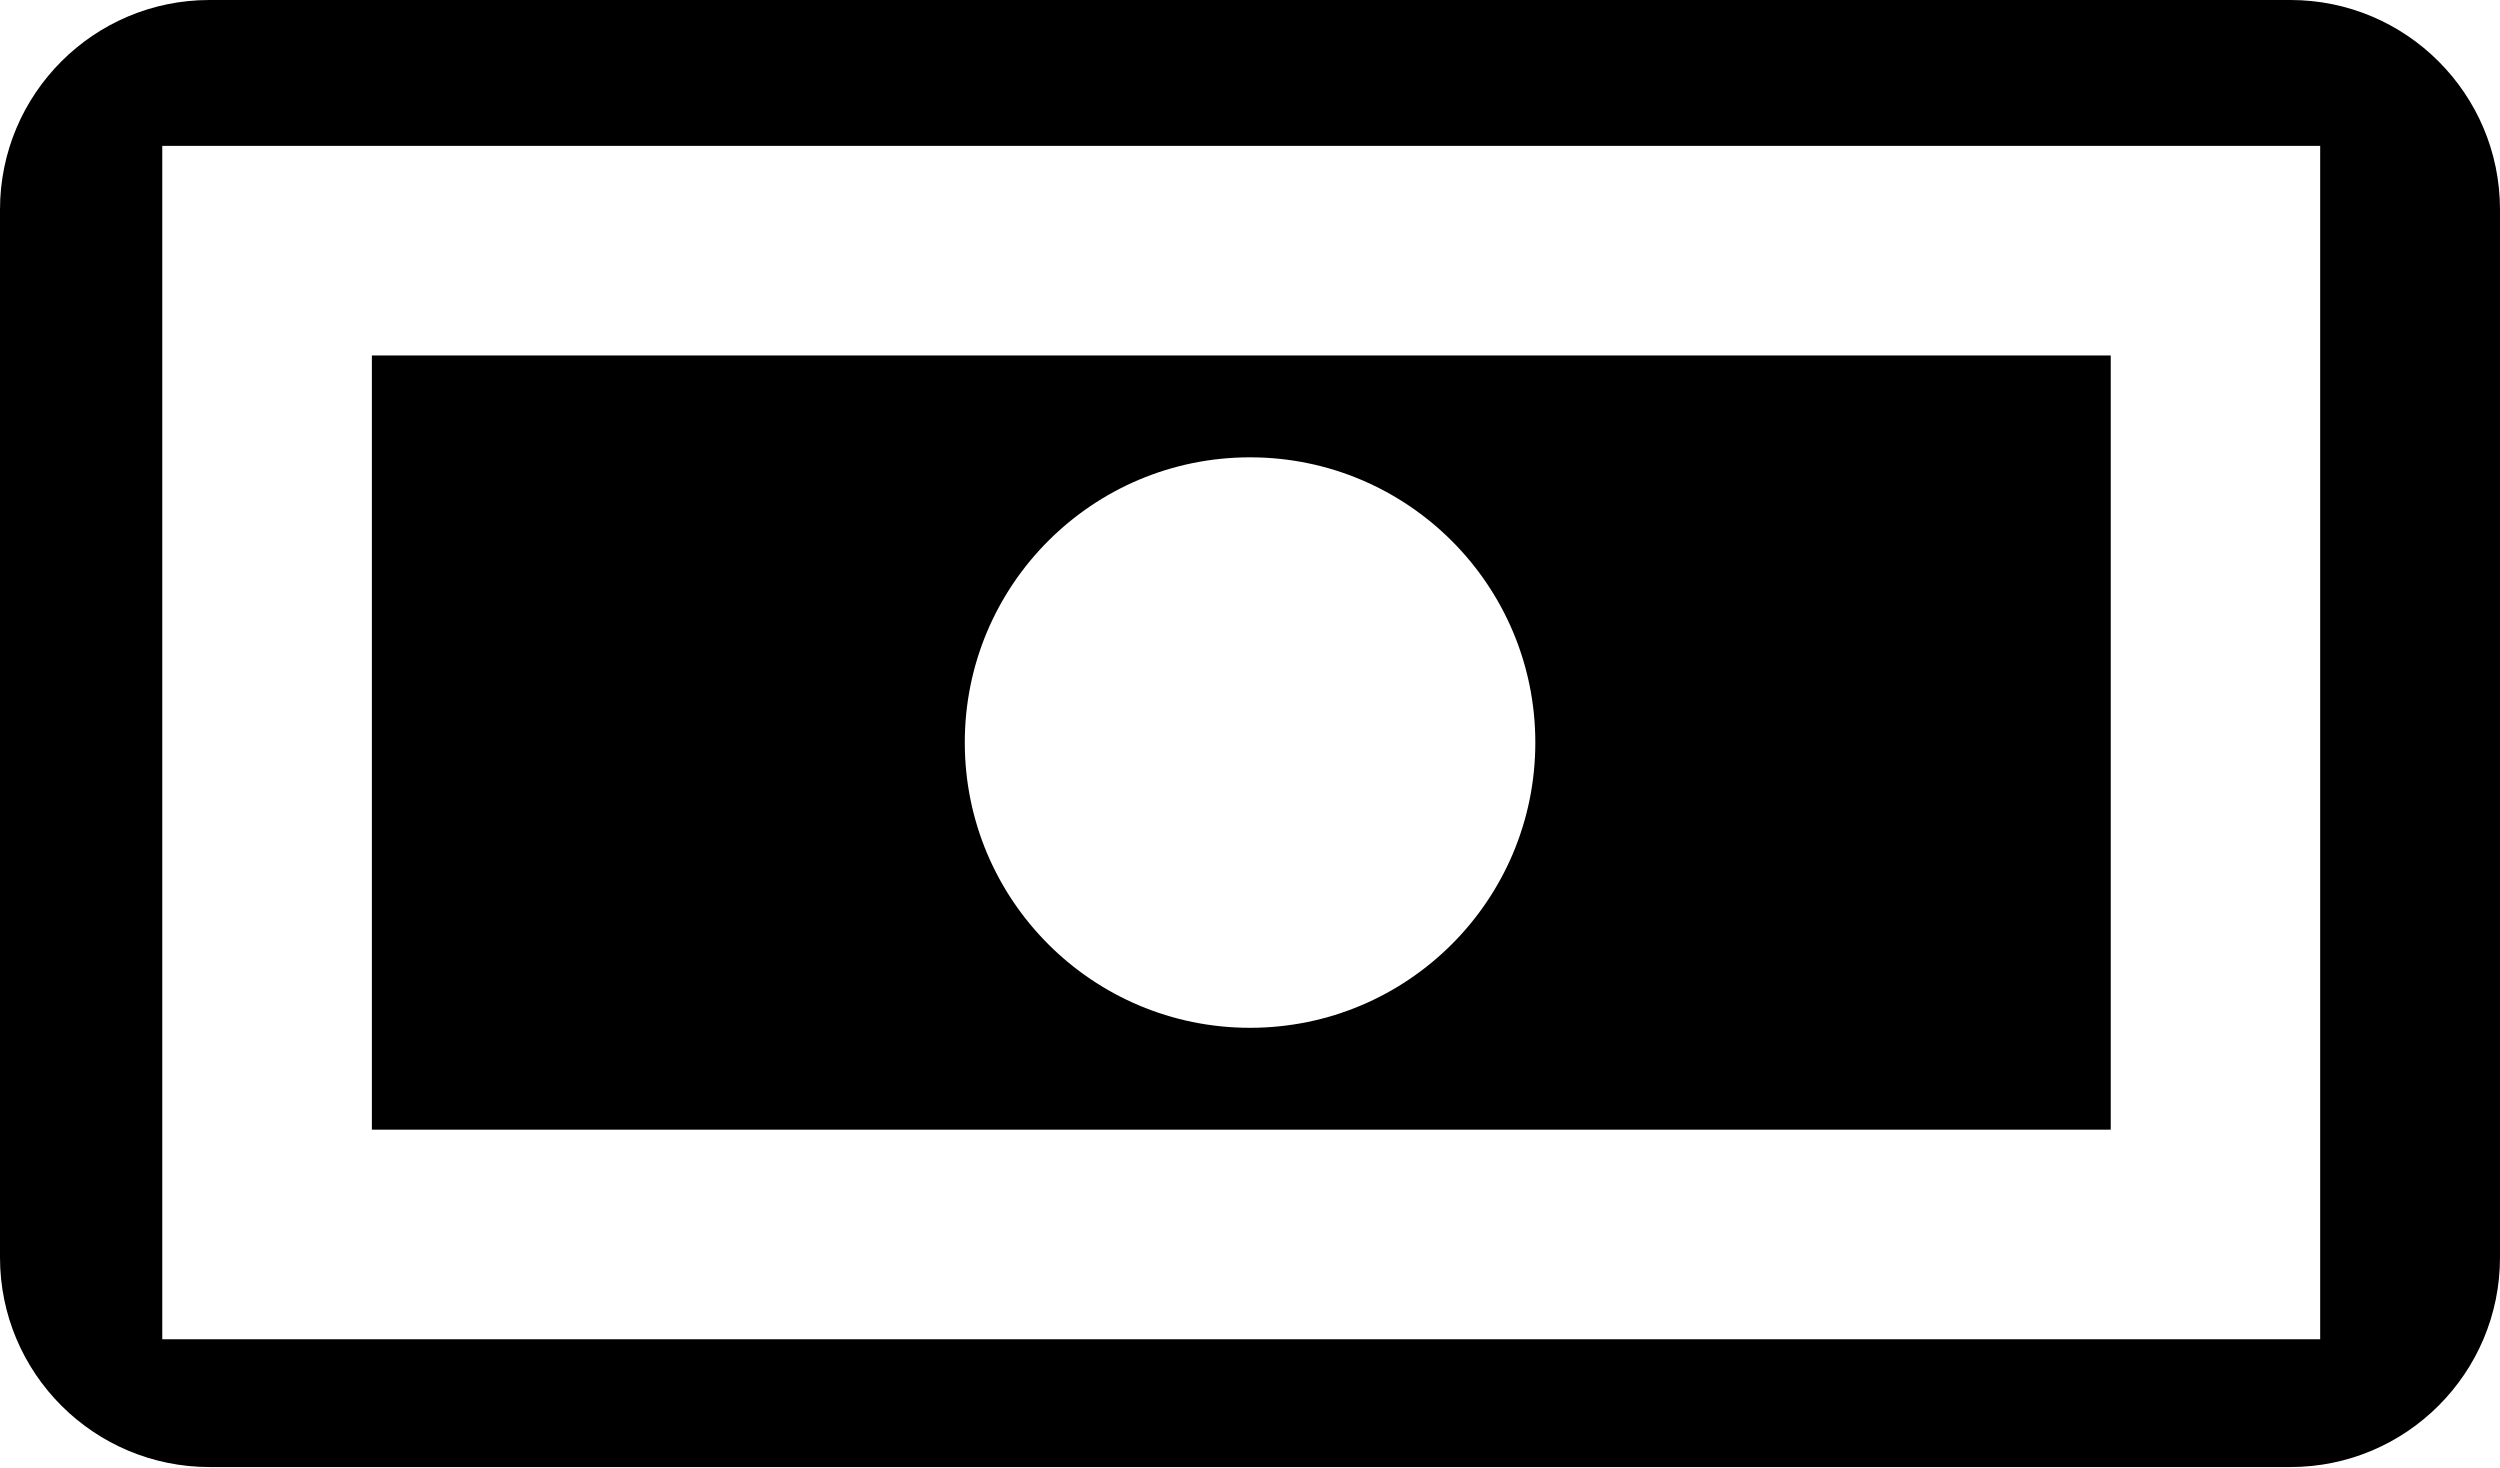
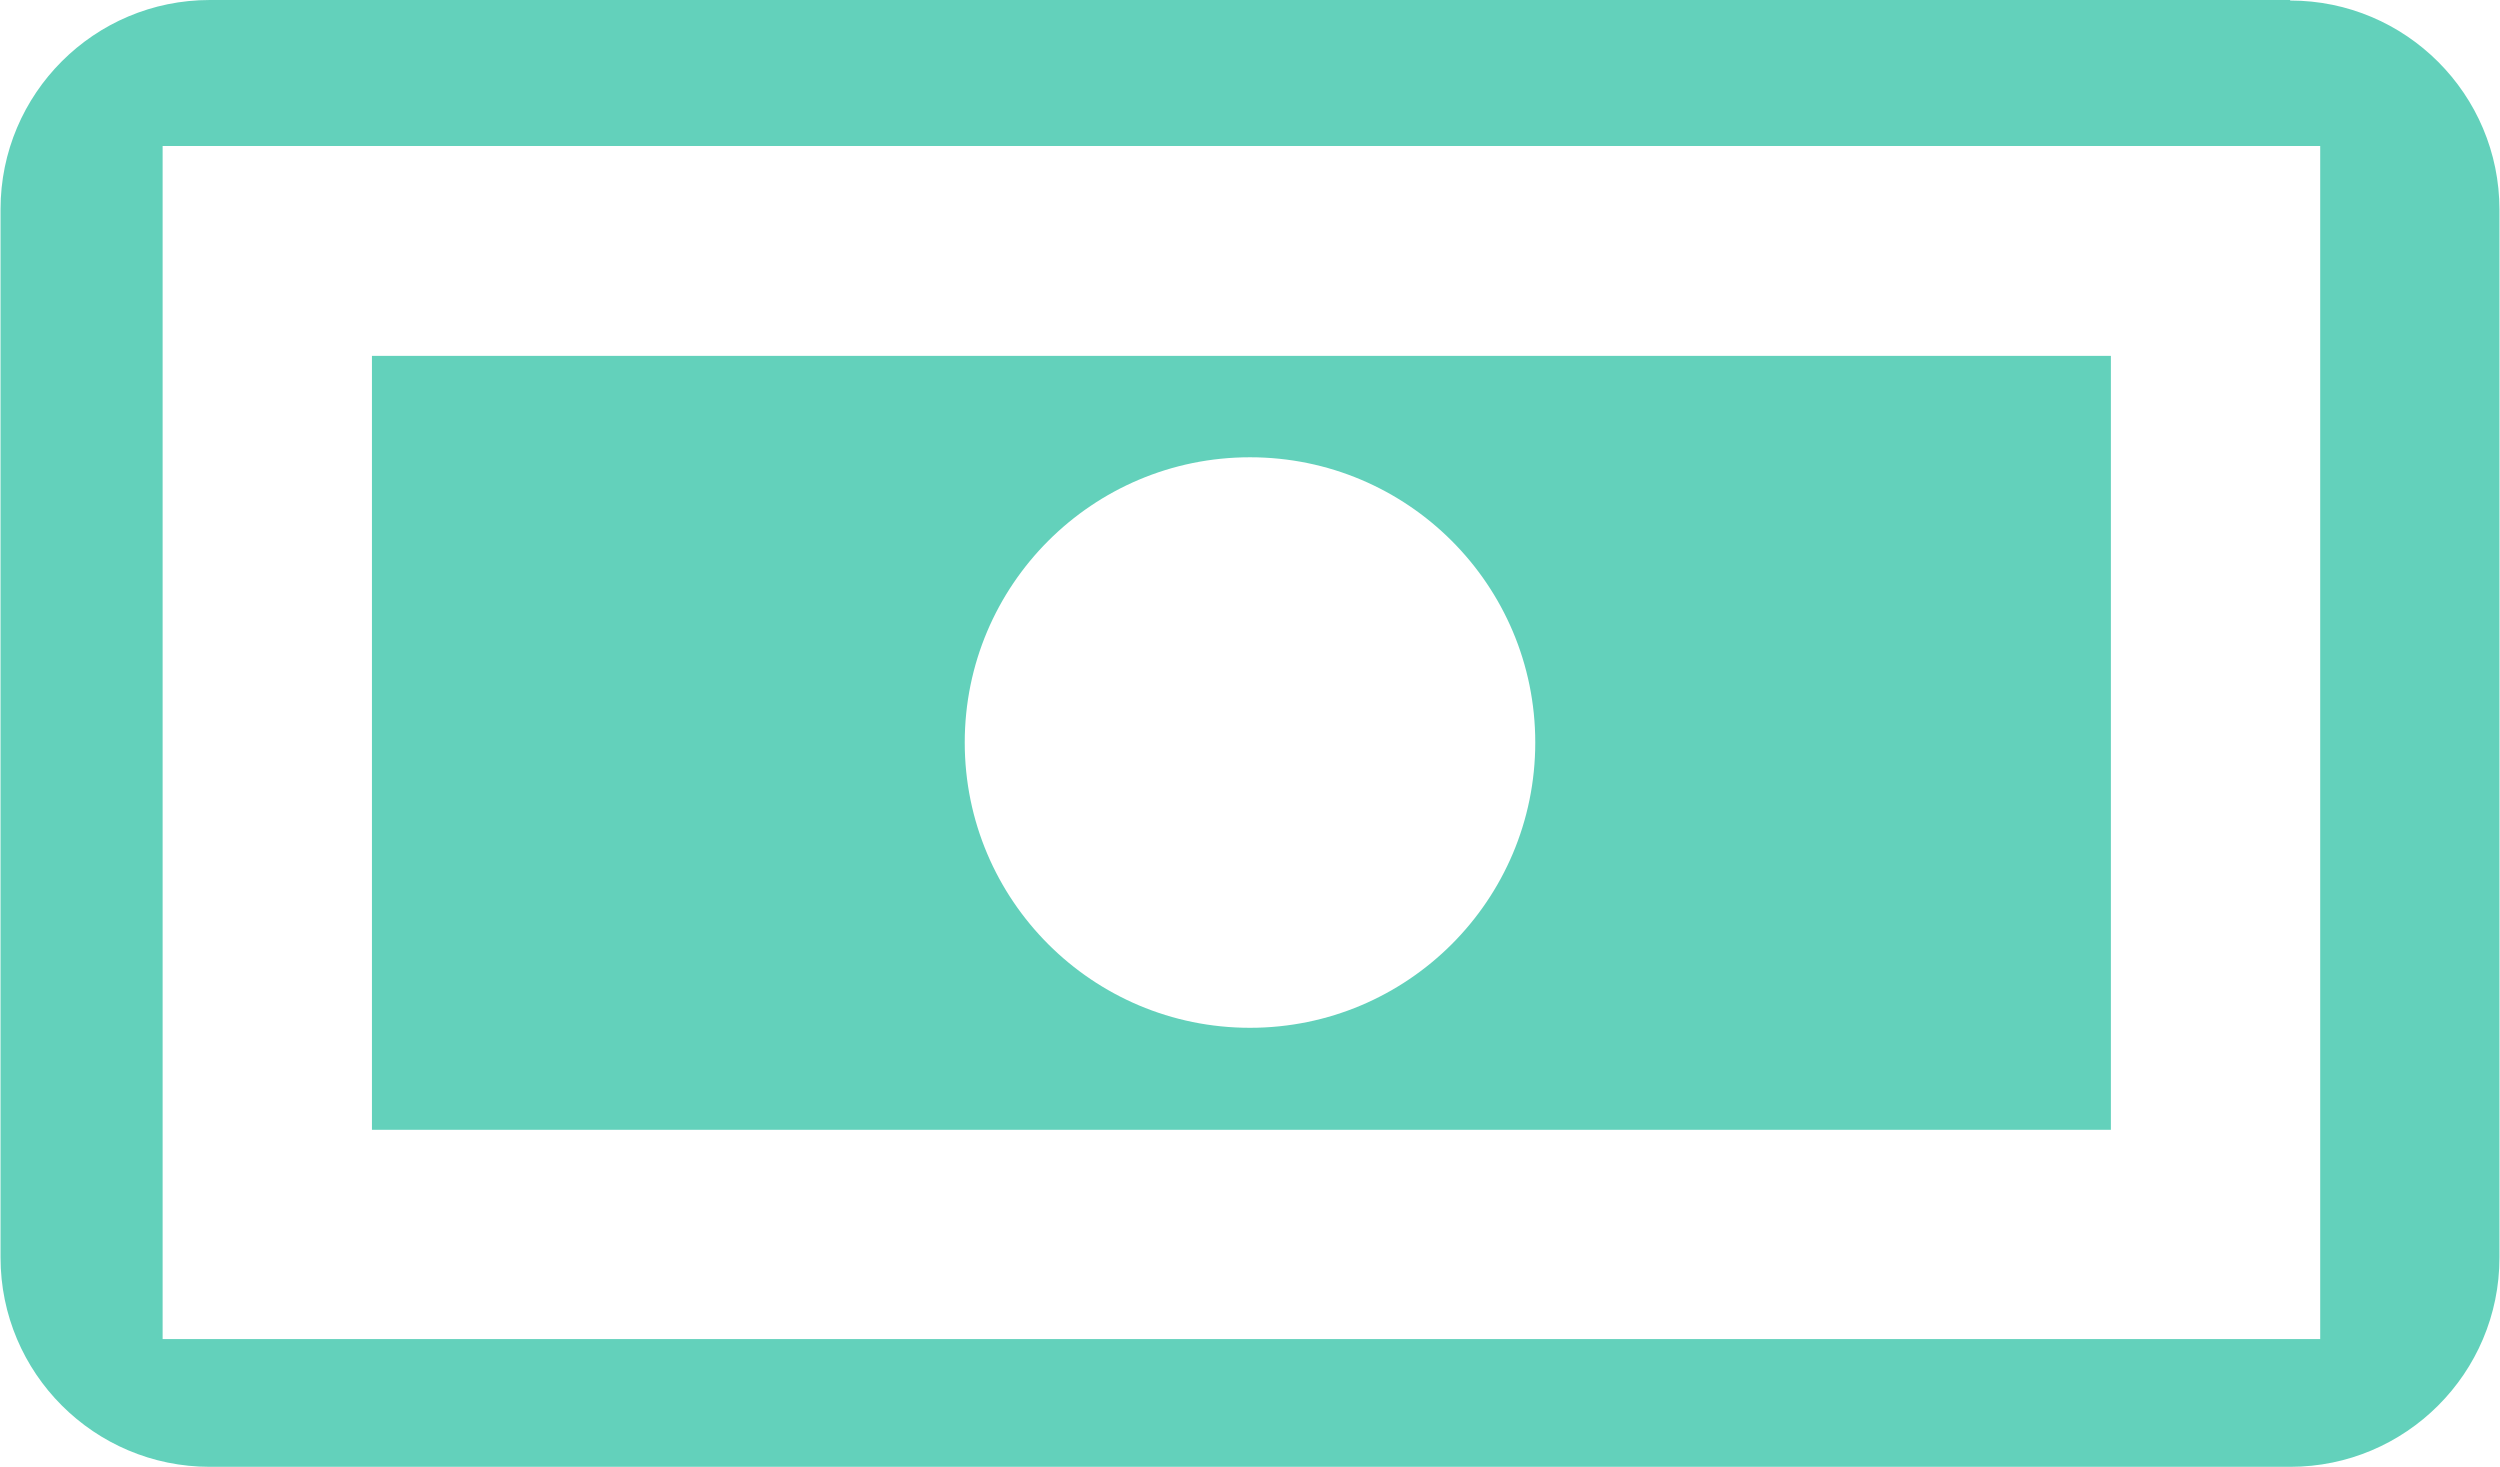
- <svg xmlns="http://www.w3.org/2000/svg" version="1.1" id="Money" x="0px" y="0px" width="46.575px" height="27.332px" viewBox="46.212 56.834 46.575 27.332" enable-background="new 46.212 56.834 46.575 27.332" xml:space="preserve">
-   <path d="M88.882,56.834H50.116c-2.156,0-3.904,1.749-3.904,3.905v19.521c0,2.156,1.748,3.905,3.904,3.905h38.766 c2.156,0,3.905-1.749,3.905-3.905V60.739C92.787,58.583,91.038,56.834,88.882,56.834z M49.235,81.784V59.551h40.202v22.233H49.235z" />
-   <path d="M53.14,77.88h32.395V63.456H53.14V77.88z M69.5,65.354c2.936,0,5.315,2.38,5.315,5.314c0,2.936-2.379,5.314-5.315,5.314 s-5.314-2.379-5.314-5.314C64.185,67.733,66.564,65.354,69.5,65.354z" />
+ <svg xmlns="http://www.w3.org/2000/svg" width="46.58" height="27.33" viewBox="46.21 56.83 46.58 27.33">
+   <path fill="#63d1bb" d="M88.88 56.83H50.12a3.9 3.9 0 00-3.9 3.9v19.53a3.9 3.9 0 003.9 3.9h38.76a3.9 3.9 0 003.9-3.9V60.74a3.9 3.9 0 00-3.9-3.9zM49.24 81.78V59.55h40.2v22.23h-40.2z" />
+   <path fill="#63d1bb" d="M53.14 77.88h32.4V63.46h-32.4v14.42zM69.5 65.35a5.31 5.31 0 110 10.63 5.31 5.31 0 010-10.63z" />
</svg>
